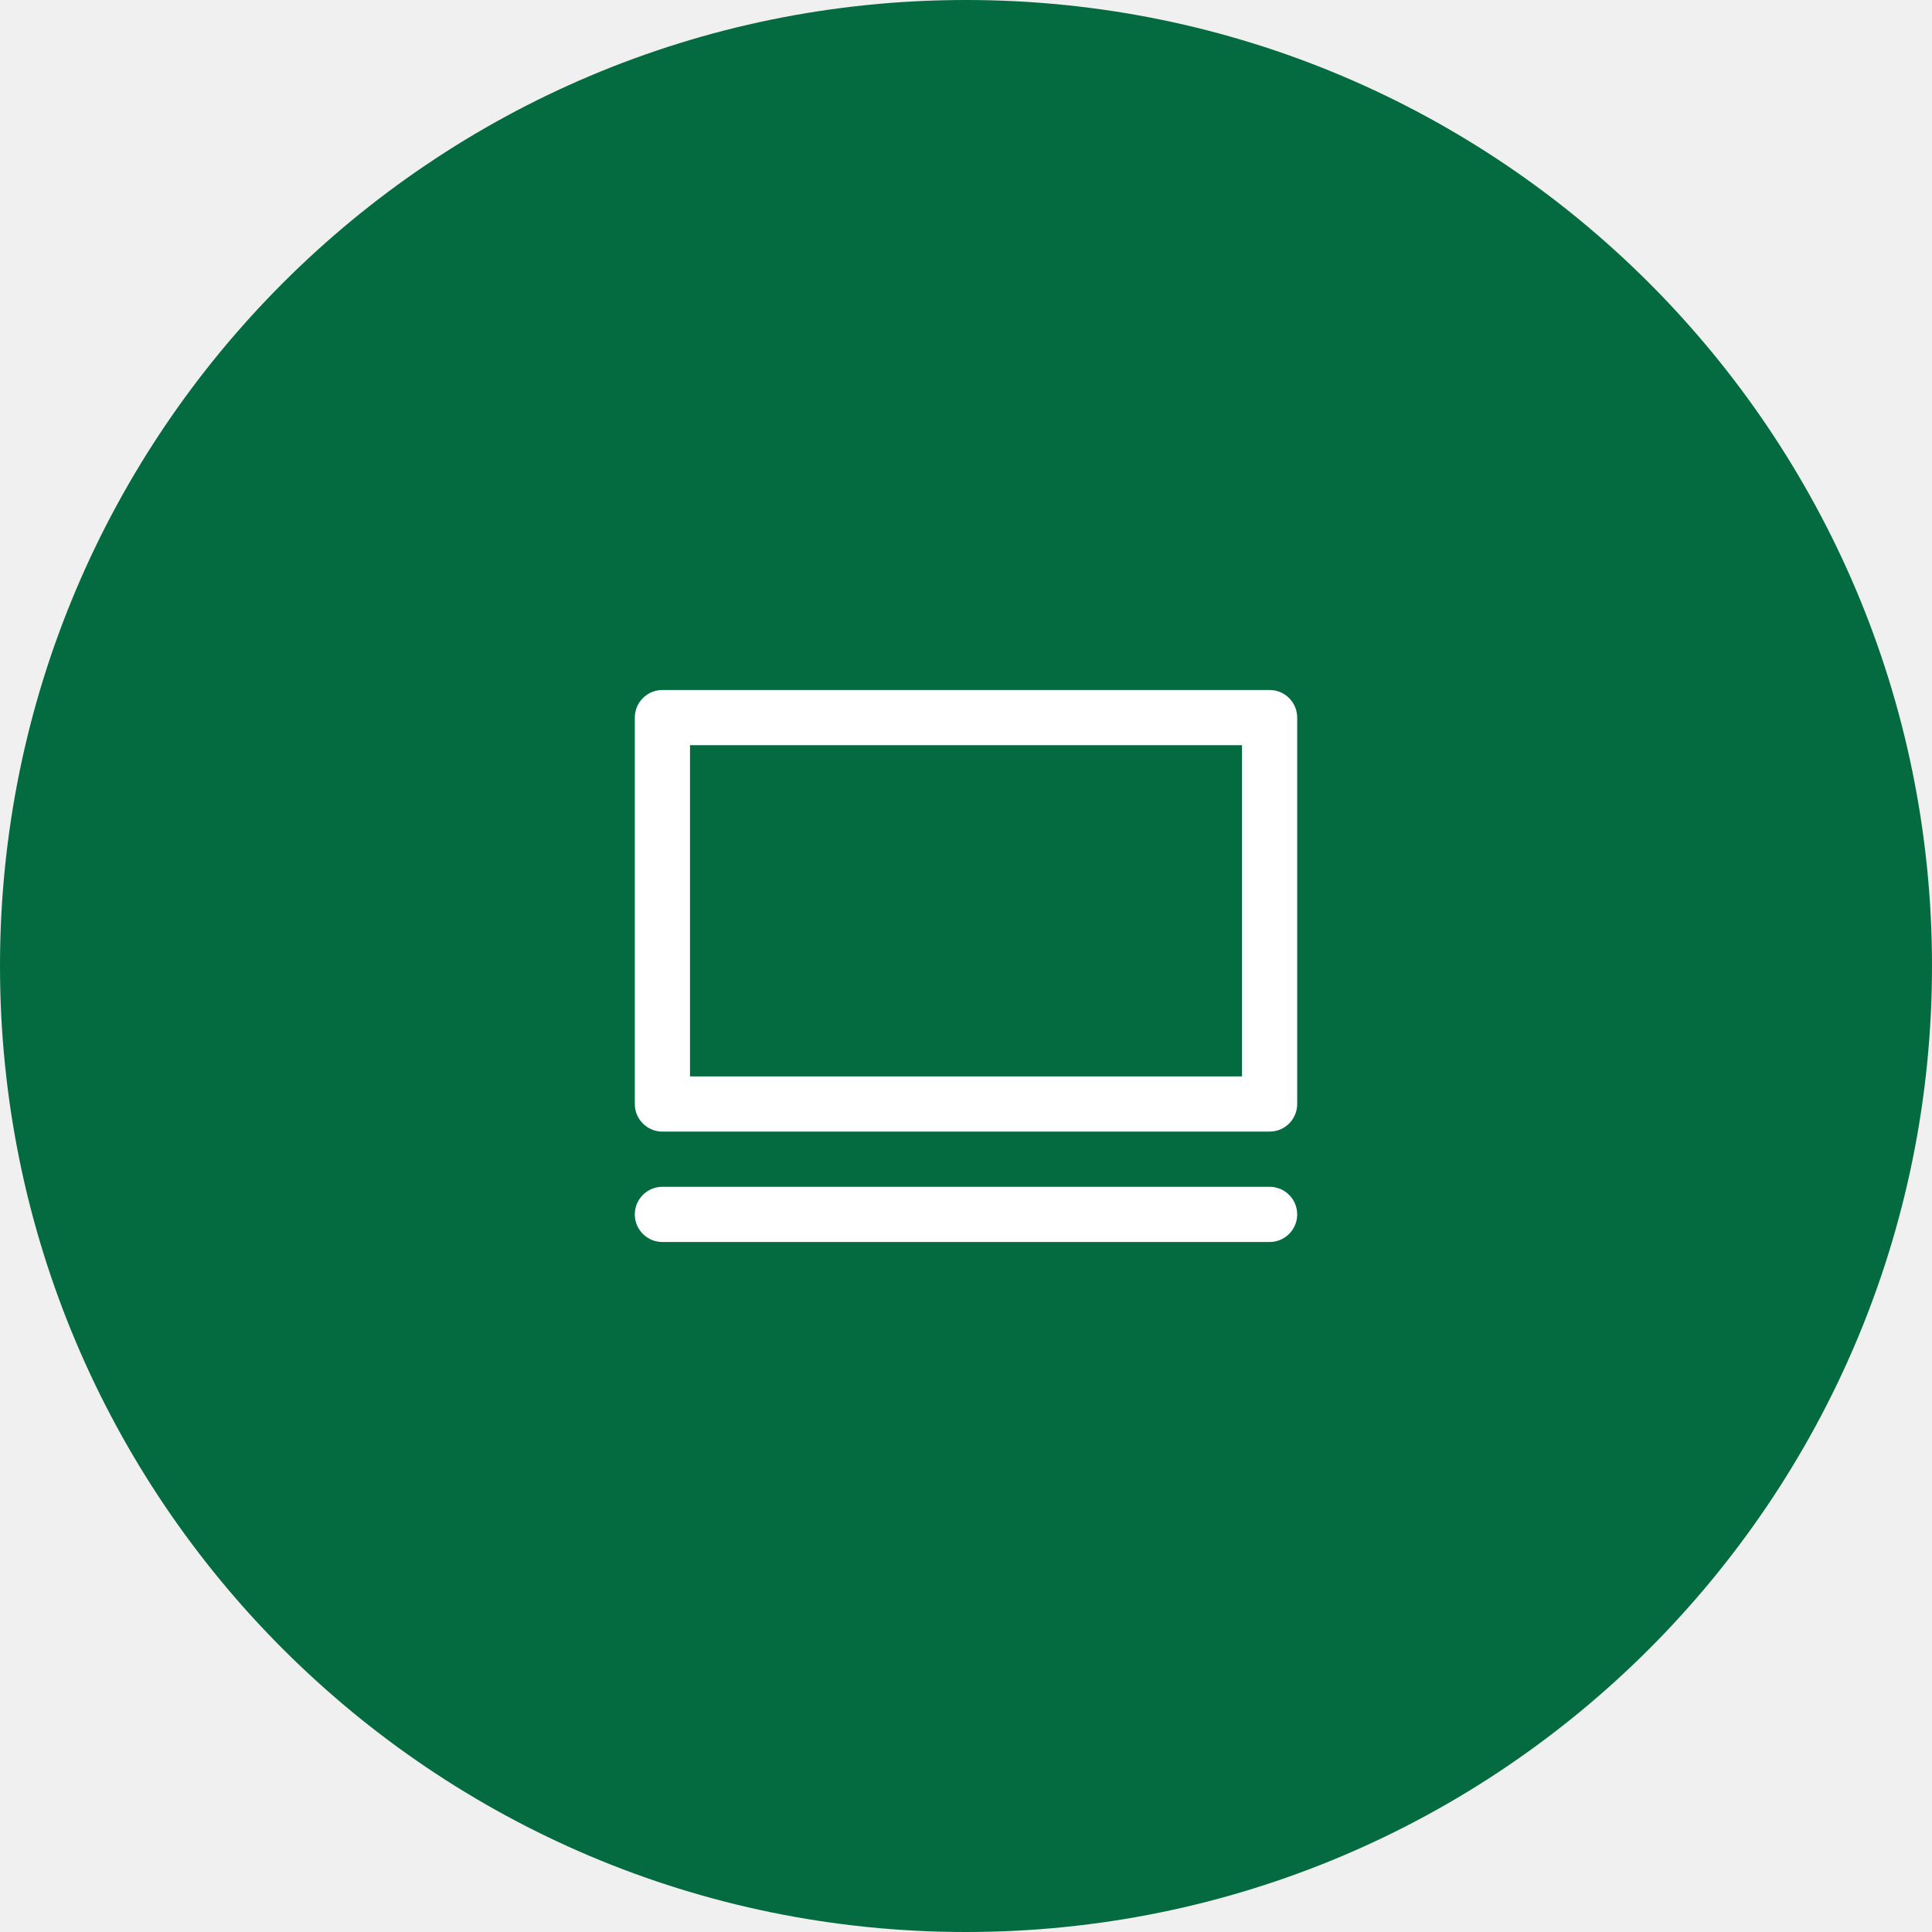
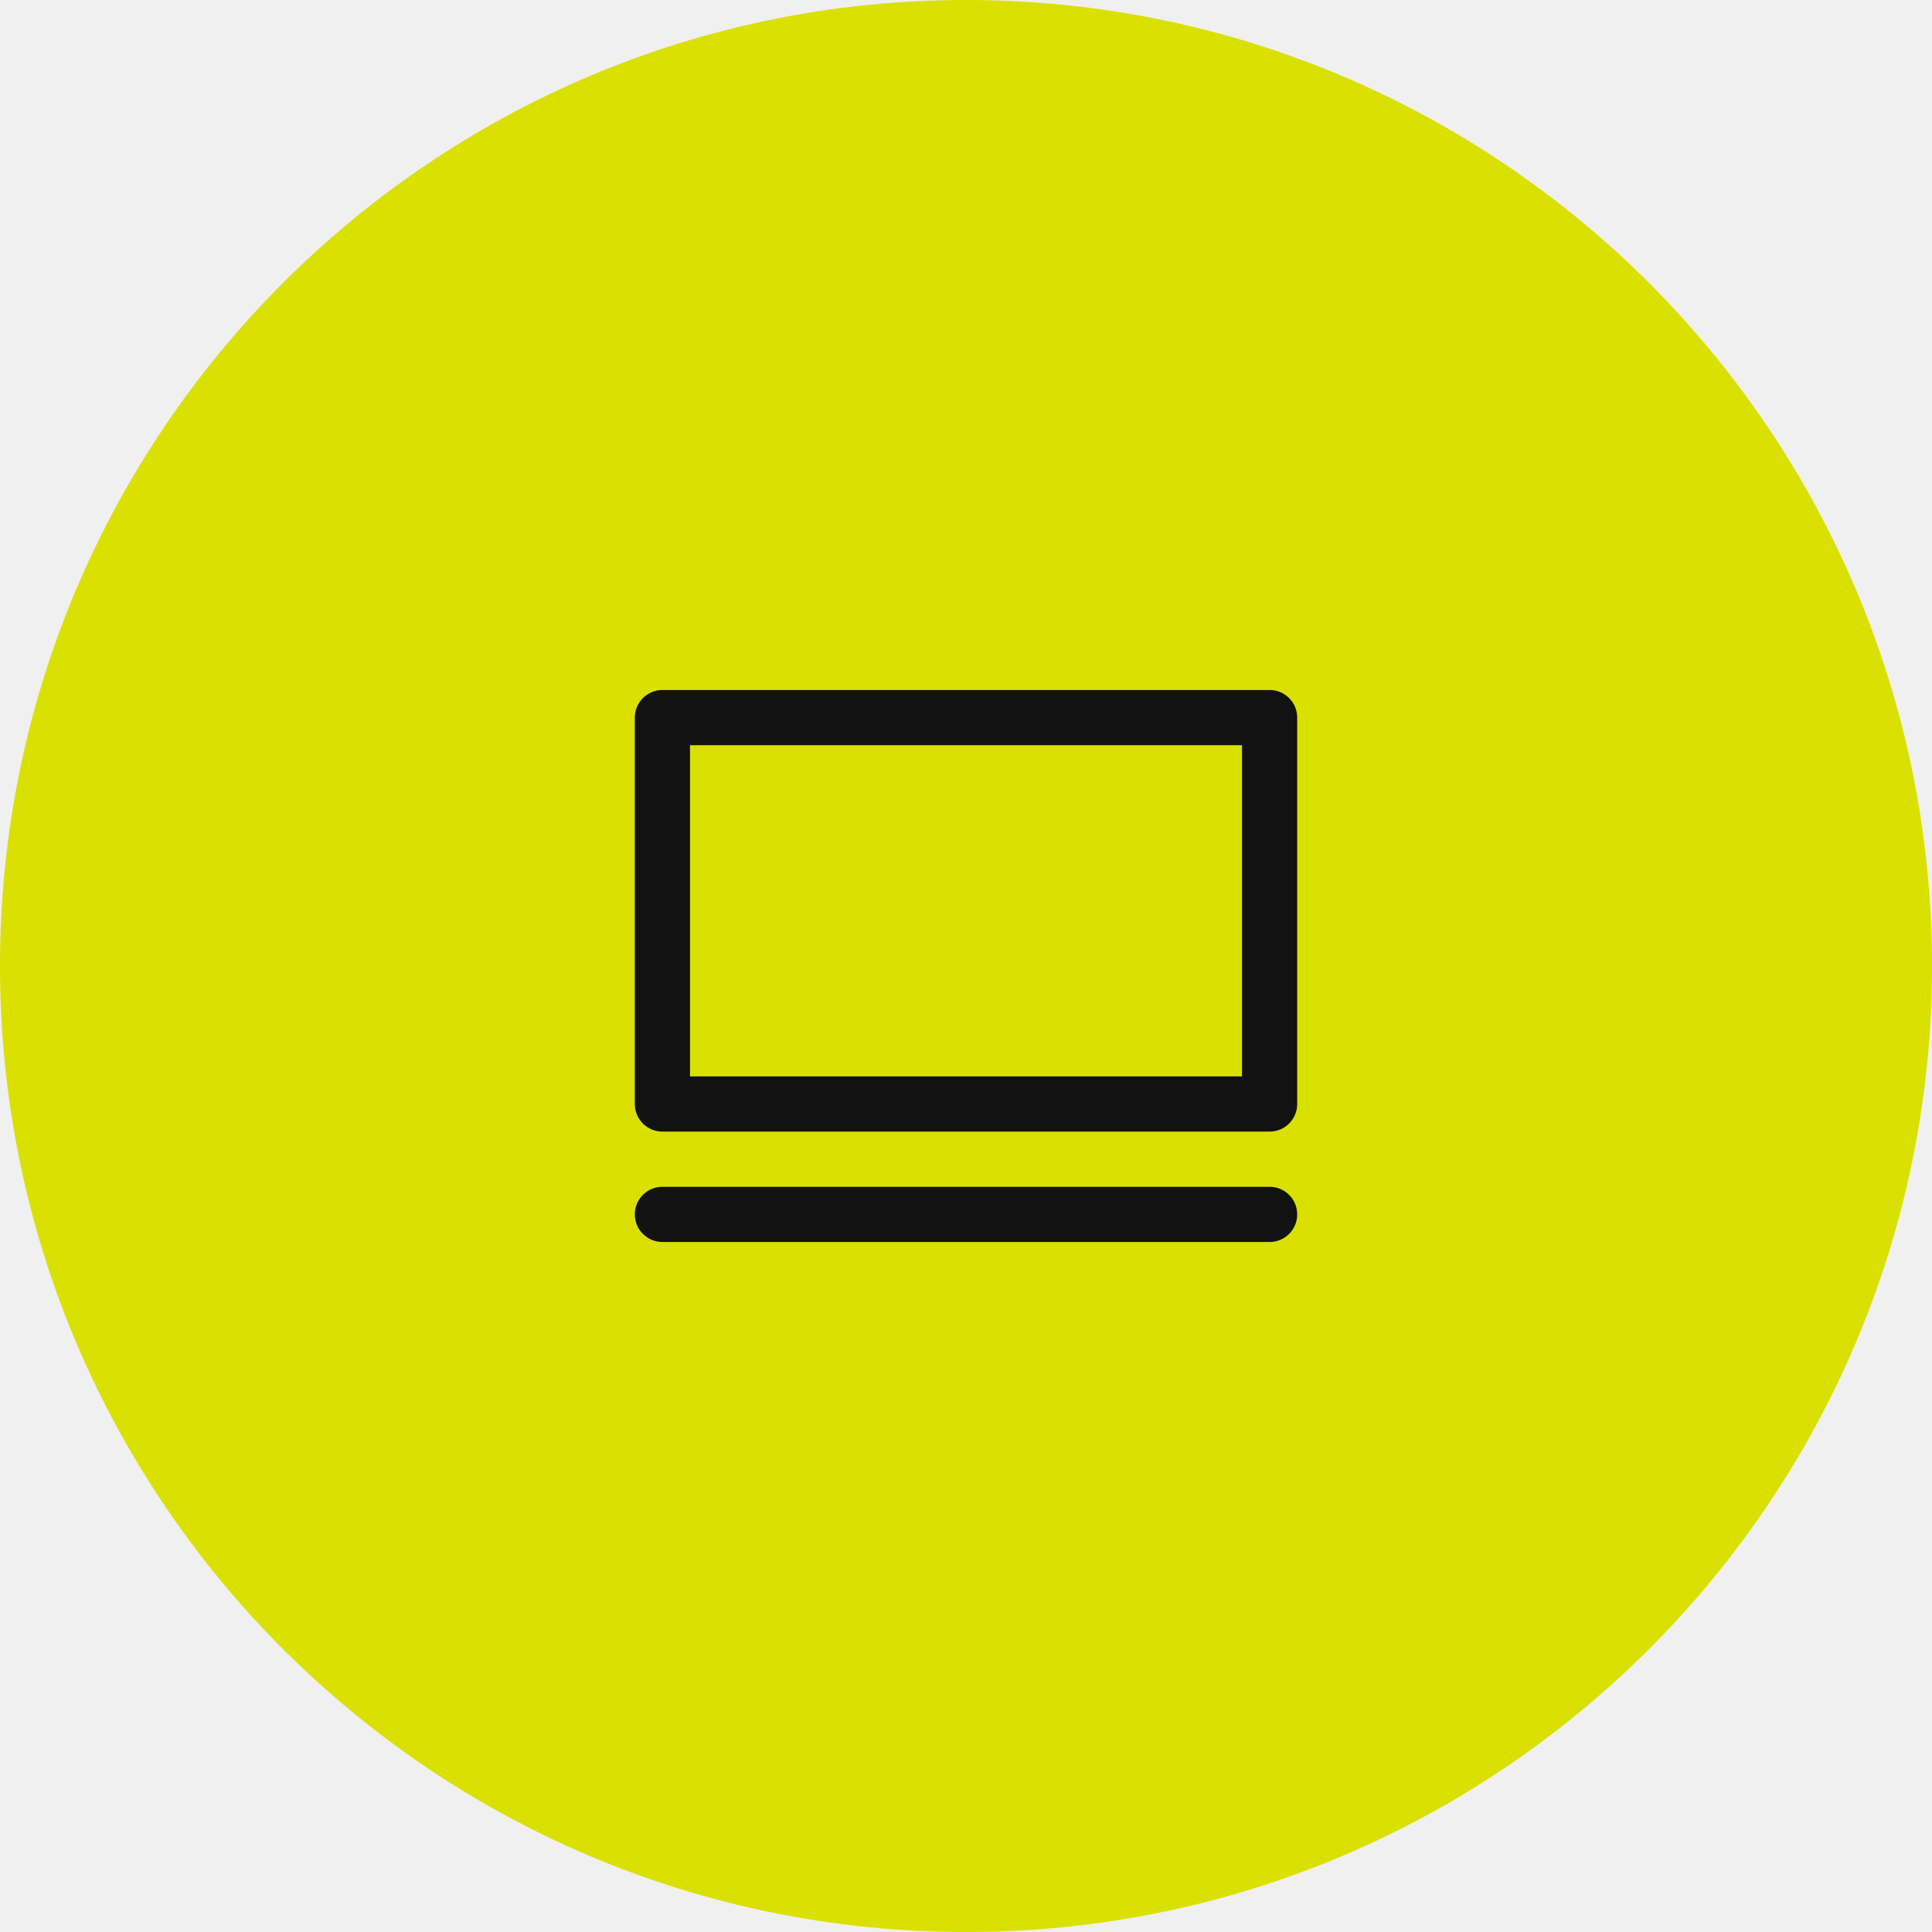
<svg xmlns="http://www.w3.org/2000/svg" width="70" height="70" viewBox="0 0 70 70" fill="none">
-   <circle cx="35" cy="35" r="35" fill="#036B3F" />
-   <path fill-rule="evenodd" clip-rule="evenodd" d="M25 39V27H45V39H25ZM23 26C23 25.448 23.448 25 24 25H46C46.552 25 47 25.448 47 26V40C47 40.552 46.552 41 46 41H24C23.448 41 23 40.552 23 40V26ZM24 43C23.448 43 23 43.448 23 44C23 44.552 23.448 45 24 45H46C46.552 45 47 44.552 47 44C47 43.448 46.552 43 46 43H24Z" fill="white" />
+   <circle cx="35" cy="35" r="35" fill="#DAE000" />
+   <path fill-rule="evenodd" clip-rule="evenodd" d="M25 39V27H45V39H25ZM23 26C23 25.448 23.448 25 24 25H46C46.552 25 47 25.448 47 26V40C47 40.552 46.552 41 46 41H24C23.448 41 23 40.552 23 40V26ZM24 43C23.448 43 23 43.448 23 44C23 44.552 23.448 45 24 45H46C46.552 45 47 44.552 47 44C47 43.448 46.552 43 46 43H24Z" fill="#121212" />
</svg>
